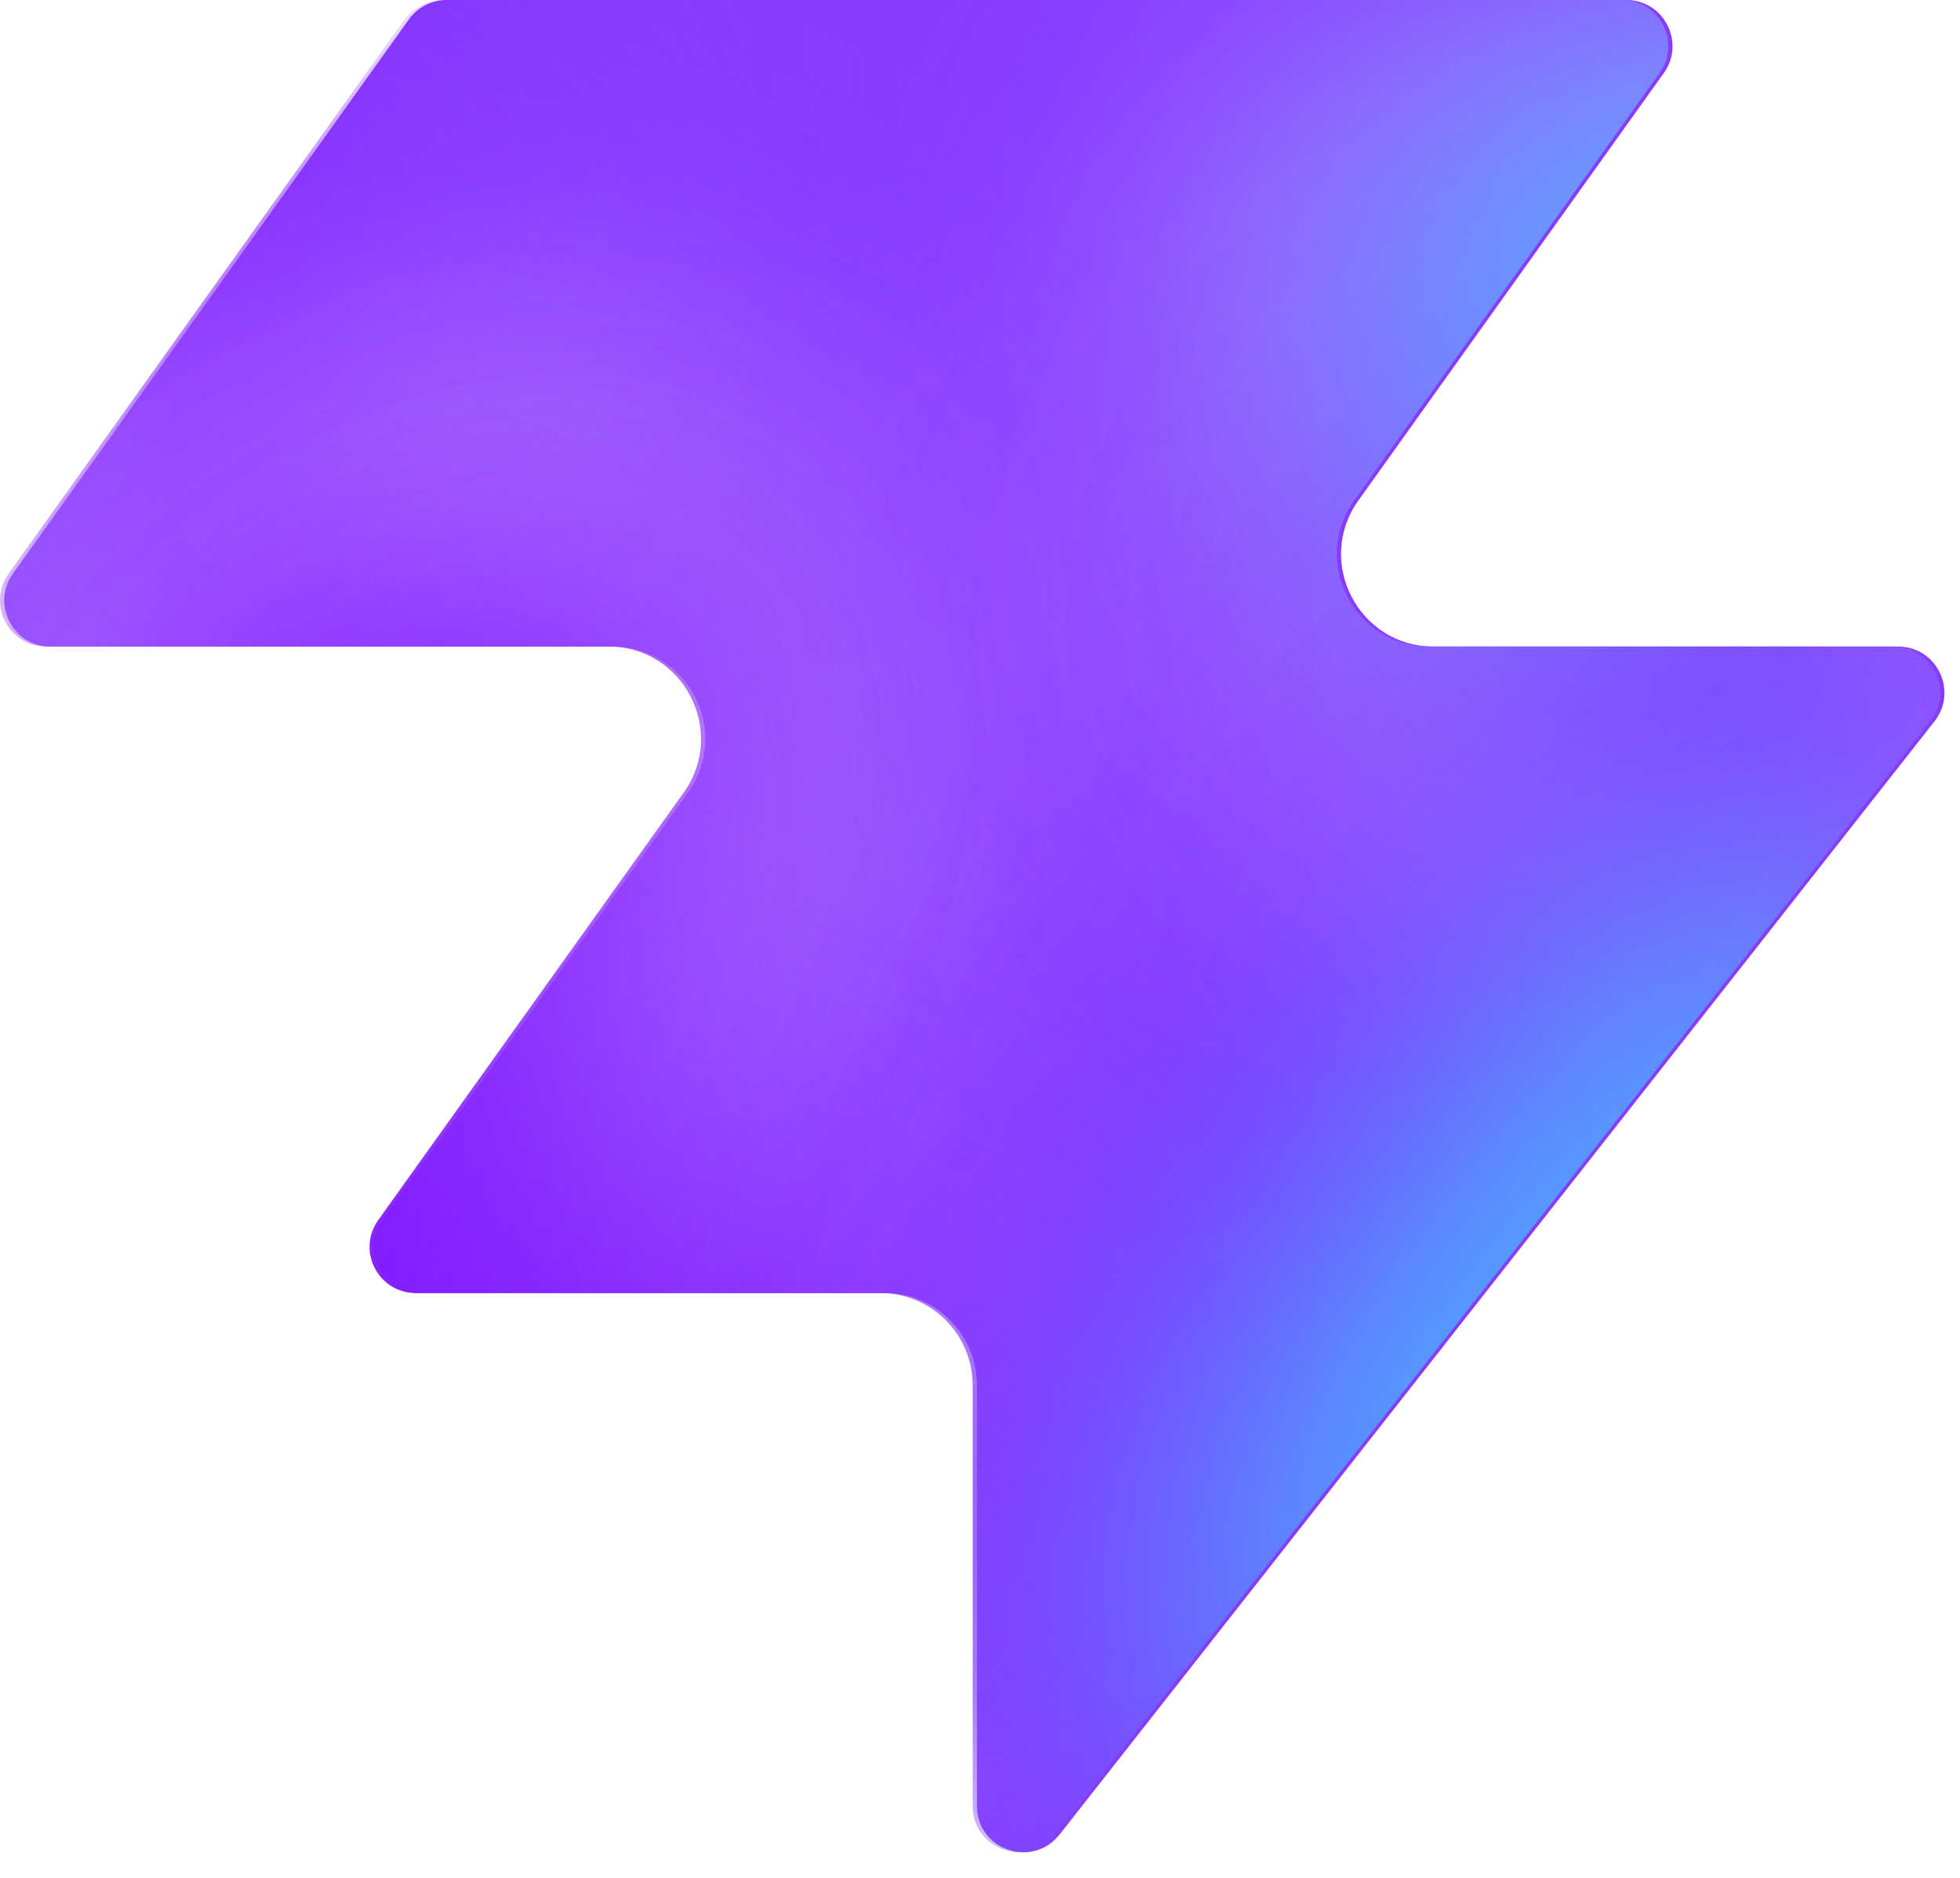
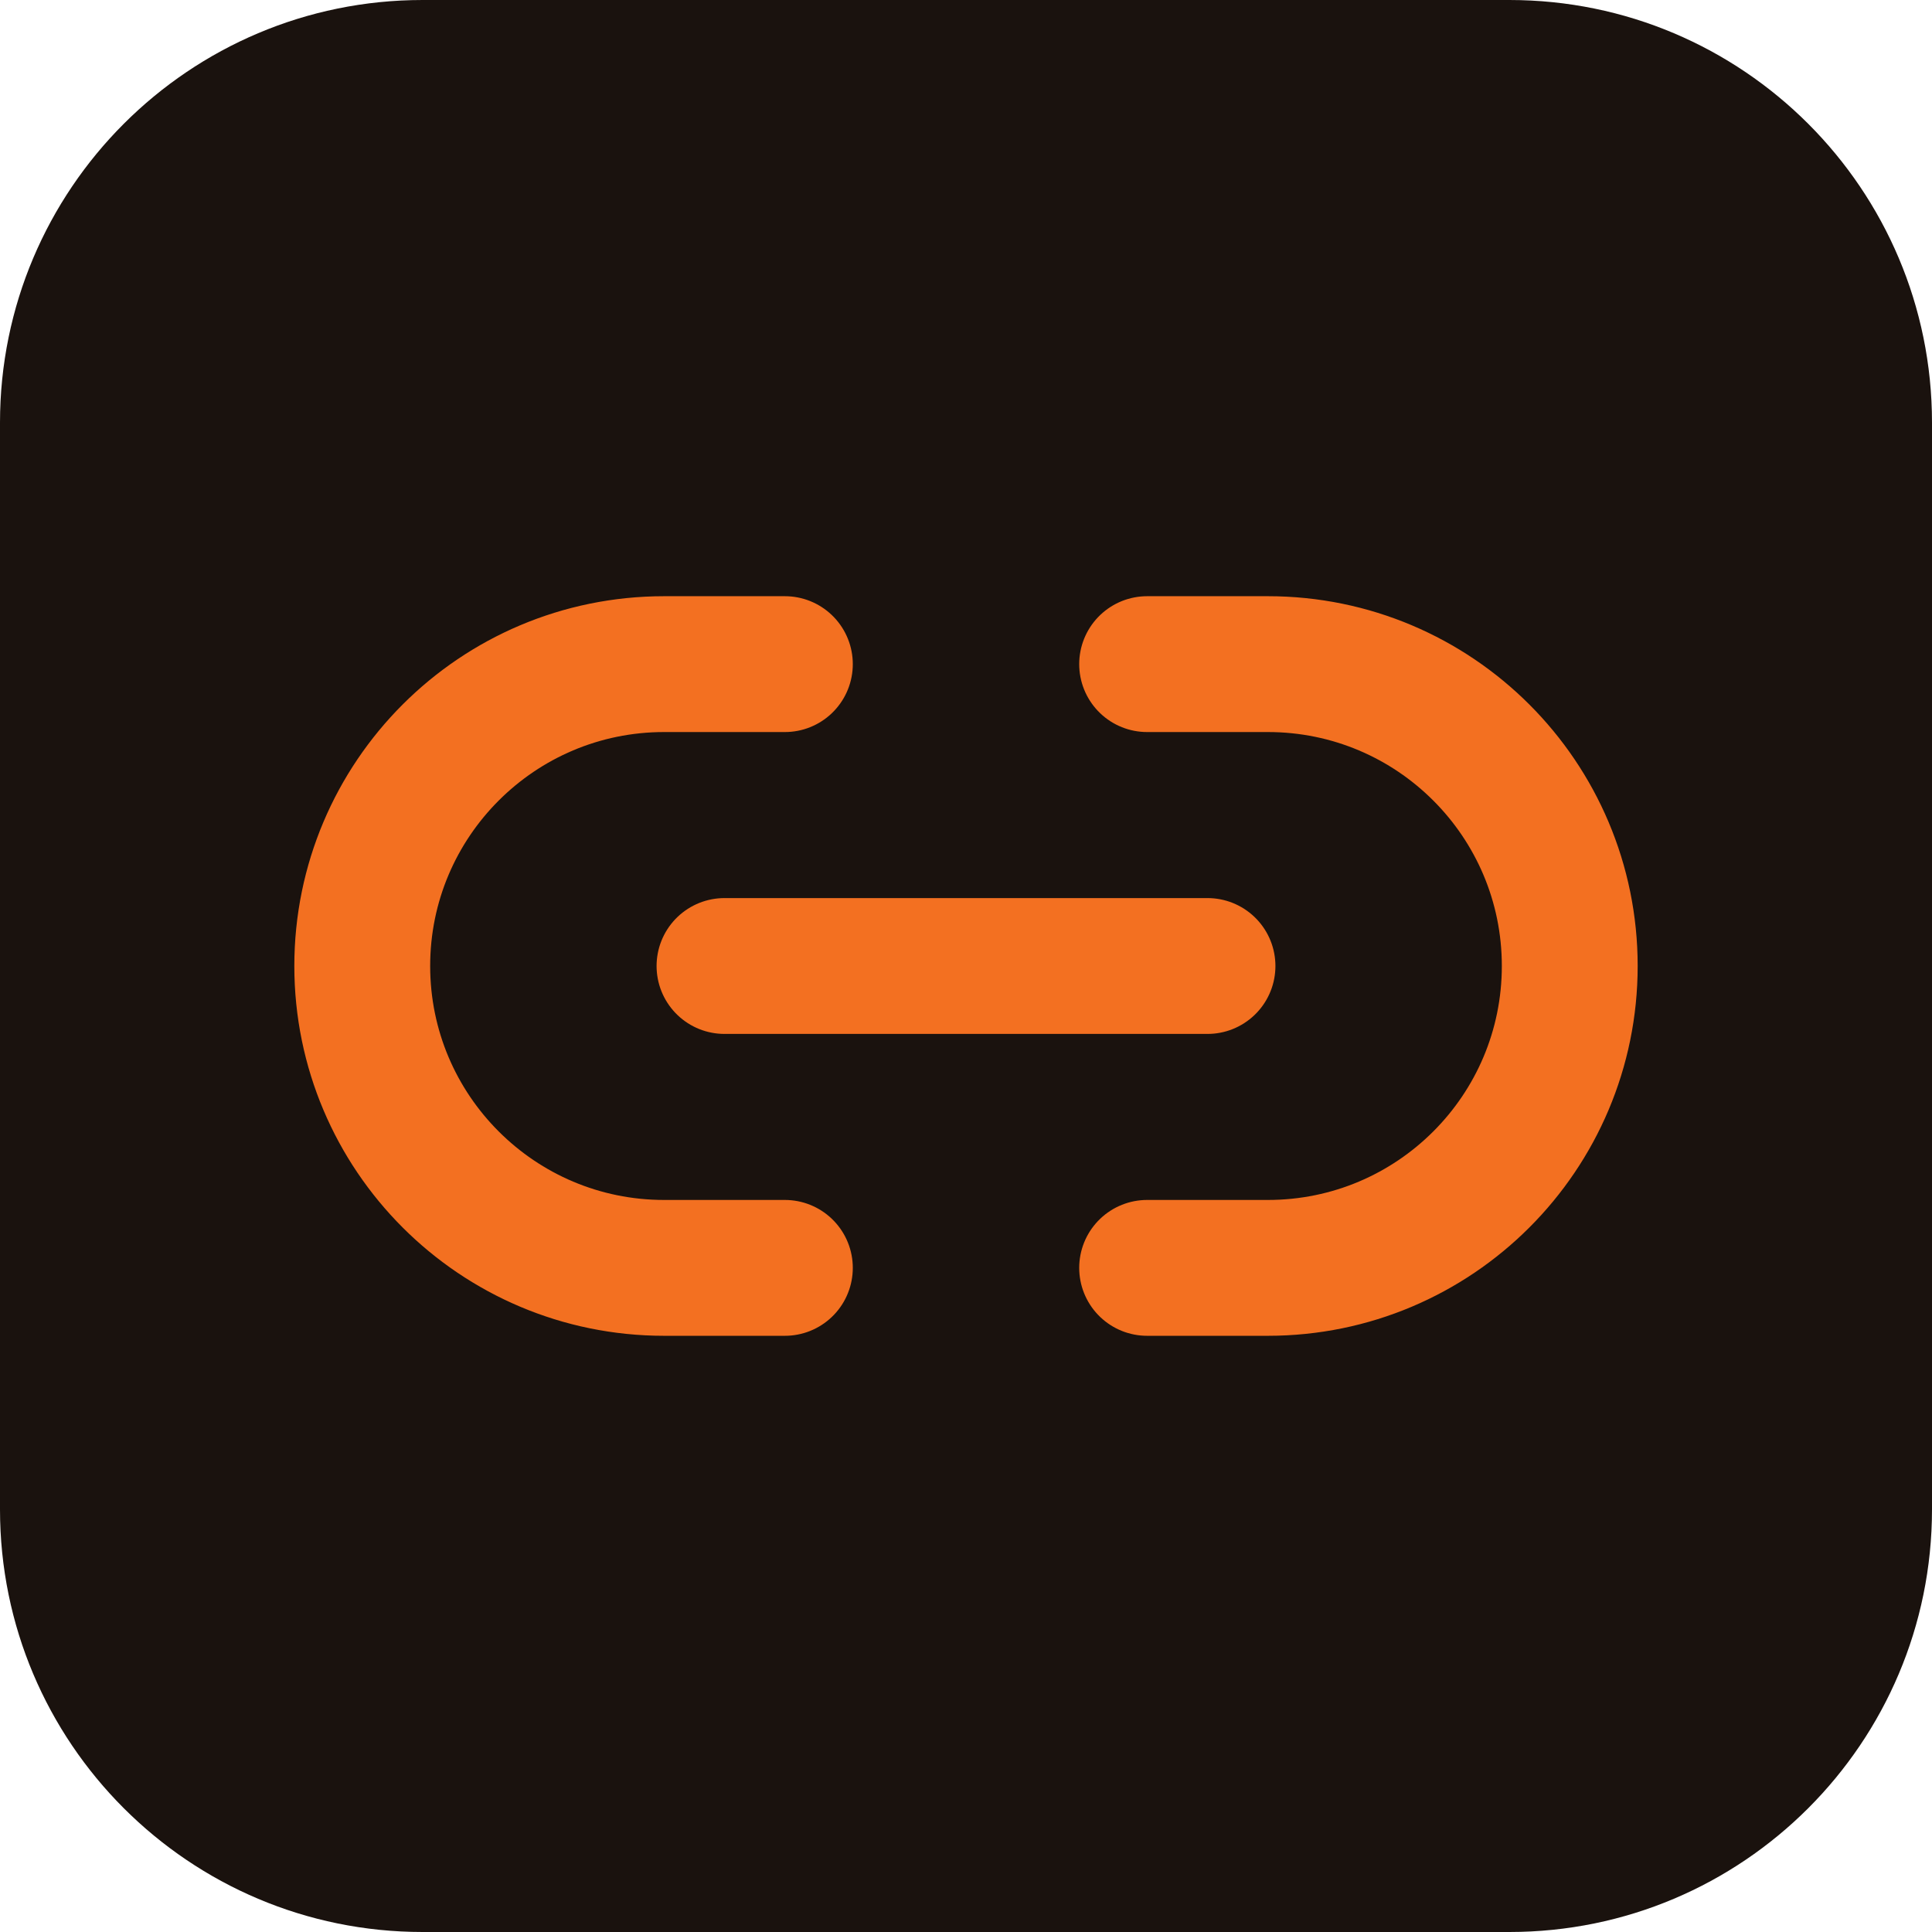
- <svg xmlns="http://www.w3.org/2000/svg" width="48" height="46" fill="none" viewBox="0 0 48 46">
-   <path fill="#863bff" d="M25.946 44.938c-.664.845-2.021.375-2.021-.698V33.937a2.26 2.26 0 0 0-2.262-2.262H10.287c-.92 0-1.456-1.04-.92-1.788l7.48-10.471c1.07-1.497 0-3.578-1.842-3.578H1.237c-.92 0-1.456-1.04-.92-1.788L10.013.474c.214-.297.556-.474.92-.474h28.894c.92 0 1.456 1.04.92 1.788l-7.48 10.471c-1.07 1.498 0 3.579 1.842 3.579h11.377c.943 0 1.473 1.088.89 1.83L25.947 44.94z" style="fill:#863bff;fill:color(display-p3 .525 .23 1);fill-opacity:1" />
-   <mask id="a" width="48" height="46" x="0" y="0" maskUnits="userSpaceOnUse" style="mask-type:alpha">
-     <path fill="#000" d="M25.842 44.938c-.664.844-2.021.375-2.021-.698V33.937a2.26 2.26 0 0 0-2.262-2.262H10.183c-.92 0-1.456-1.04-.92-1.788l7.48-10.471c1.07-1.498 0-3.579-1.842-3.579H1.133c-.92 0-1.456-1.04-.92-1.787L9.91.473c.214-.297.556-.474.92-.474h28.894c.92 0 1.456 1.04.92 1.788l-7.48 10.471c-1.07 1.498 0 3.578 1.842 3.578h11.377c.943 0 1.473 1.088.89 1.832L25.843 44.94z" style="fill:#000;fill-opacity:1" />
-   </mask>
-   <g mask="url(#a)">
-     <g filter="url(#b)">
-       <ellipse cx="5.508" cy="14.704" fill="#ede6ff" rx="5.508" ry="14.704" style="fill:#ede6ff;fill:color(display-p3 .927 .903 1);fill-opacity:1" transform="matrix(.00324 1 1 -.00324 -4.47 31.516)" />
-     </g>
-     <g filter="url(#c)">
-       <ellipse cx="10.399" cy="29.851" fill="#ede6ff" rx="10.399" ry="29.851" style="fill:#ede6ff;fill:color(display-p3 .927 .903 1);fill-opacity:1" transform="matrix(.00324 1 1 -.00324 -39.328 7.883)" />
-     </g>
-     <g filter="url(#d)">
-       <ellipse cx="5.508" cy="30.487" fill="#7e14ff" rx="5.508" ry="30.487" style="fill:#7e14ff;fill:color(display-p3 .492 .077 1);fill-opacity:1" transform="rotate(89.814 -25.913 -14.639)scale(1 -1)" />
-     </g>
-     <g filter="url(#e)">
-       <ellipse cx="5.508" cy="30.599" fill="#7e14ff" rx="5.508" ry="30.599" style="fill:#7e14ff;fill:color(display-p3 .492 .077 1);fill-opacity:1" transform="rotate(89.814 -32.644 -3.334)scale(1 -1)" />
-     </g>
-     <g filter="url(#f)">
-       <ellipse cx="5.508" cy="30.599" fill="#7e14ff" rx="5.508" ry="30.599" style="fill:#7e14ff;fill:color(display-p3 .492 .077 1);fill-opacity:1" transform="matrix(.00324 1 1 -.00324 -34.34 30.47)" />
-     </g>
-     <g filter="url(#g)">
-       <ellipse cx="14.072" cy="22.078" fill="#ede6ff" rx="14.072" ry="22.078" style="fill:#ede6ff;fill:color(display-p3 .927 .903 1);fill-opacity:1" transform="rotate(93.35 24.506 48.493)scale(-1 1)" />
-     </g>
-     <g filter="url(#h)">
-       <ellipse cx="3.47" cy="21.501" fill="#7e14ff" rx="3.47" ry="21.501" style="fill:#7e14ff;fill:color(display-p3 .492 .077 1);fill-opacity:1" transform="rotate(89.009 28.708 47.59)scale(-1 1)" />
-     </g>
-     <g filter="url(#i)">
-       <ellipse cx="3.47" cy="21.501" fill="#7e14ff" rx="3.47" ry="21.501" style="fill:#7e14ff;fill:color(display-p3 .492 .077 1);fill-opacity:1" transform="rotate(89.009 28.708 47.59)scale(-1 1)" />
-     </g>
-     <g filter="url(#j)">
-       <ellipse cx=".387" cy="8.972" fill="#7e14ff" rx="4.407" ry="29.108" style="fill:#7e14ff;fill:color(display-p3 .492 .077 1);fill-opacity:1" transform="rotate(39.51 .387 8.972)" />
-     </g>
-     <g filter="url(#k)">
-       <ellipse cx="47.523" cy="-6.092" fill="#7e14ff" rx="4.407" ry="29.108" style="fill:#7e14ff;fill:color(display-p3 .492 .077 1);fill-opacity:1" transform="rotate(37.892 47.523 -6.092)" />
-     </g>
-     <g filter="url(#l)">
-       <ellipse cx="41.412" cy="6.333" fill="#47bfff" rx="5.971" ry="9.665" style="fill:#47bfff;fill:color(display-p3 .28 .748 1);fill-opacity:1" transform="rotate(37.892 41.412 6.333)" />
-     </g>
-     <g filter="url(#m)">
-       <ellipse cx="-1.879" cy="38.332" fill="#7e14ff" rx="4.407" ry="29.108" style="fill:#7e14ff;fill:color(display-p3 .492 .077 1);fill-opacity:1" transform="rotate(37.892 -1.88 38.332)" />
-     </g>
-     <g filter="url(#n)">
-       <ellipse cx="-1.879" cy="38.332" fill="#7e14ff" rx="4.407" ry="29.108" style="fill:#7e14ff;fill:color(display-p3 .492 .077 1);fill-opacity:1" transform="rotate(37.892 -1.88 38.332)" />
-     </g>
-     <g filter="url(#o)">
-       <ellipse cx="35.651" cy="29.907" fill="#7e14ff" rx="4.407" ry="29.108" style="fill:#7e14ff;fill:color(display-p3 .492 .077 1);fill-opacity:1" transform="rotate(37.892 35.651 29.907)" />
-     </g>
-     <g filter="url(#p)">
-       <ellipse cx="38.418" cy="32.4" fill="#47bfff" rx="5.971" ry="15.297" style="fill:#47bfff;fill:color(display-p3 .28 .748 1);fill-opacity:1" transform="rotate(37.892 38.418 32.4)" />
-     </g>
+ <svg xmlns="http://www.w3.org/2000/svg" viewBox="0 0 32 32" fill="none">
+   <rect width="32" height="32" rx="7" fill="#1A120E" />
+   <g transform="translate(4 4)" stroke="#F37021" stroke-width="2.25" stroke-linecap="round" stroke-linejoin="round">
+     <path d="M9 17H7A5 5 0 0 1 7 7h2" />
+     <path d="M15 7h2a5 5 0 1 1 0 10h-2" />
+     <line x1="8" x2="16" y1="12" y2="12" />
  </g>
-   <defs>
-     <filter id="b" width="60.045" height="41.654" x="-19.77" y="16.149" color-interpolation-filters="sRGB" filterUnits="userSpaceOnUse">
-       <feFlood flood-opacity="0" result="BackgroundImageFix" />
-       <feBlend in="SourceGraphic" in2="BackgroundImageFix" result="shape" />
-       <feGaussianBlur result="effect1_foregroundBlur_2002_17158" stdDeviation="7.659" />
-     </filter>
-     <filter id="c" width="90.34" height="51.437" x="-54.613" y="-7.533" color-interpolation-filters="sRGB" filterUnits="userSpaceOnUse">
-       <feFlood flood-opacity="0" result="BackgroundImageFix" />
-       <feBlend in="SourceGraphic" in2="BackgroundImageFix" result="shape" />
-       <feGaussianBlur result="effect1_foregroundBlur_2002_17158" stdDeviation="7.659" />
-     </filter>
-     <filter id="d" width="79.355" height="29.4" x="-49.64" y="2.03" color-interpolation-filters="sRGB" filterUnits="userSpaceOnUse">
-       <feFlood flood-opacity="0" result="BackgroundImageFix" />
-       <feBlend in="SourceGraphic" in2="BackgroundImageFix" result="shape" />
-       <feGaussianBlur result="effect1_foregroundBlur_2002_17158" stdDeviation="4.596" />
-     </filter>
-     <filter id="e" width="79.579" height="29.4" x="-45.045" y="20.029" color-interpolation-filters="sRGB" filterUnits="userSpaceOnUse">
-       <feFlood flood-opacity="0" result="BackgroundImageFix" />
-       <feBlend in="SourceGraphic" in2="BackgroundImageFix" result="shape" />
-       <feGaussianBlur result="effect1_foregroundBlur_2002_17158" stdDeviation="4.596" />
-     </filter>
-     <filter id="f" width="79.579" height="29.4" x="-43.513" y="21.178" color-interpolation-filters="sRGB" filterUnits="userSpaceOnUse">
-       <feFlood flood-opacity="0" result="BackgroundImageFix" />
-       <feBlend in="SourceGraphic" in2="BackgroundImageFix" result="shape" />
-       <feGaussianBlur result="effect1_foregroundBlur_2002_17158" stdDeviation="4.596" />
-     </filter>
-     <filter id="g" width="74.749" height="58.852" x="15.756" y="-17.901" color-interpolation-filters="sRGB" filterUnits="userSpaceOnUse">
-       <feFlood flood-opacity="0" result="BackgroundImageFix" />
-       <feBlend in="SourceGraphic" in2="BackgroundImageFix" result="shape" />
-       <feGaussianBlur result="effect1_foregroundBlur_2002_17158" stdDeviation="7.659" />
-     </filter>
-     <filter id="h" width="61.377" height="25.362" x="23.548" y="2.284" color-interpolation-filters="sRGB" filterUnits="userSpaceOnUse">
-       <feFlood flood-opacity="0" result="BackgroundImageFix" />
-       <feBlend in="SourceGraphic" in2="BackgroundImageFix" result="shape" />
-       <feGaussianBlur result="effect1_foregroundBlur_2002_17158" stdDeviation="4.596" />
-     </filter>
-     <filter id="i" width="61.377" height="25.362" x="23.548" y="2.284" color-interpolation-filters="sRGB" filterUnits="userSpaceOnUse">
-       <feFlood flood-opacity="0" result="BackgroundImageFix" />
-       <feBlend in="SourceGraphic" in2="BackgroundImageFix" result="shape" />
-       <feGaussianBlur result="effect1_foregroundBlur_2002_17158" stdDeviation="4.596" />
-     </filter>
-     <filter id="j" width="56.045" height="63.649" x="-27.636" y="-22.853" color-interpolation-filters="sRGB" filterUnits="userSpaceOnUse">
-       <feFlood flood-opacity="0" result="BackgroundImageFix" />
-       <feBlend in="SourceGraphic" in2="BackgroundImageFix" result="shape" />
-       <feGaussianBlur result="effect1_foregroundBlur_2002_17158" stdDeviation="4.596" />
-     </filter>
-     <filter id="k" width="54.814" height="64.646" x="20.116" y="-38.415" color-interpolation-filters="sRGB" filterUnits="userSpaceOnUse">
-       <feFlood flood-opacity="0" result="BackgroundImageFix" />
-       <feBlend in="SourceGraphic" in2="BackgroundImageFix" result="shape" />
-       <feGaussianBlur result="effect1_foregroundBlur_2002_17158" stdDeviation="4.596" />
-     </filter>
-     <filter id="l" width="33.541" height="35.313" x="24.641" y="-11.323" color-interpolation-filters="sRGB" filterUnits="userSpaceOnUse">
-       <feFlood flood-opacity="0" result="BackgroundImageFix" />
-       <feBlend in="SourceGraphic" in2="BackgroundImageFix" result="shape" />
-       <feGaussianBlur result="effect1_foregroundBlur_2002_17158" stdDeviation="4.596" />
-     </filter>
-     <filter id="m" width="54.814" height="64.646" x="-29.286" y="6.009" color-interpolation-filters="sRGB" filterUnits="userSpaceOnUse">
-       <feFlood flood-opacity="0" result="BackgroundImageFix" />
-       <feBlend in="SourceGraphic" in2="BackgroundImageFix" result="shape" />
-       <feGaussianBlur result="effect1_foregroundBlur_2002_17158" stdDeviation="4.596" />
-     </filter>
-     <filter id="n" width="54.814" height="64.646" x="-29.286" y="6.009" color-interpolation-filters="sRGB" filterUnits="userSpaceOnUse">
-       <feFlood flood-opacity="0" result="BackgroundImageFix" />
-       <feBlend in="SourceGraphic" in2="BackgroundImageFix" result="shape" />
-       <feGaussianBlur result="effect1_foregroundBlur_2002_17158" stdDeviation="4.596" />
-     </filter>
-     <filter id="o" width="54.814" height="64.646" x="8.244" y="-2.416" color-interpolation-filters="sRGB" filterUnits="userSpaceOnUse">
-       <feFlood flood-opacity="0" result="BackgroundImageFix" />
-       <feBlend in="SourceGraphic" in2="BackgroundImageFix" result="shape" />
-       <feGaussianBlur result="effect1_foregroundBlur_2002_17158" stdDeviation="4.596" />
-     </filter>
-     <filter id="p" width="39.409" height="43.623" x="18.713" y="10.588" color-interpolation-filters="sRGB" filterUnits="userSpaceOnUse">
-       <feFlood flood-opacity="0" result="BackgroundImageFix" />
-       <feBlend in="SourceGraphic" in2="BackgroundImageFix" result="shape" />
-       <feGaussianBlur result="effect1_foregroundBlur_2002_17158" stdDeviation="4.596" />
-     </filter>
-   </defs>
</svg>
